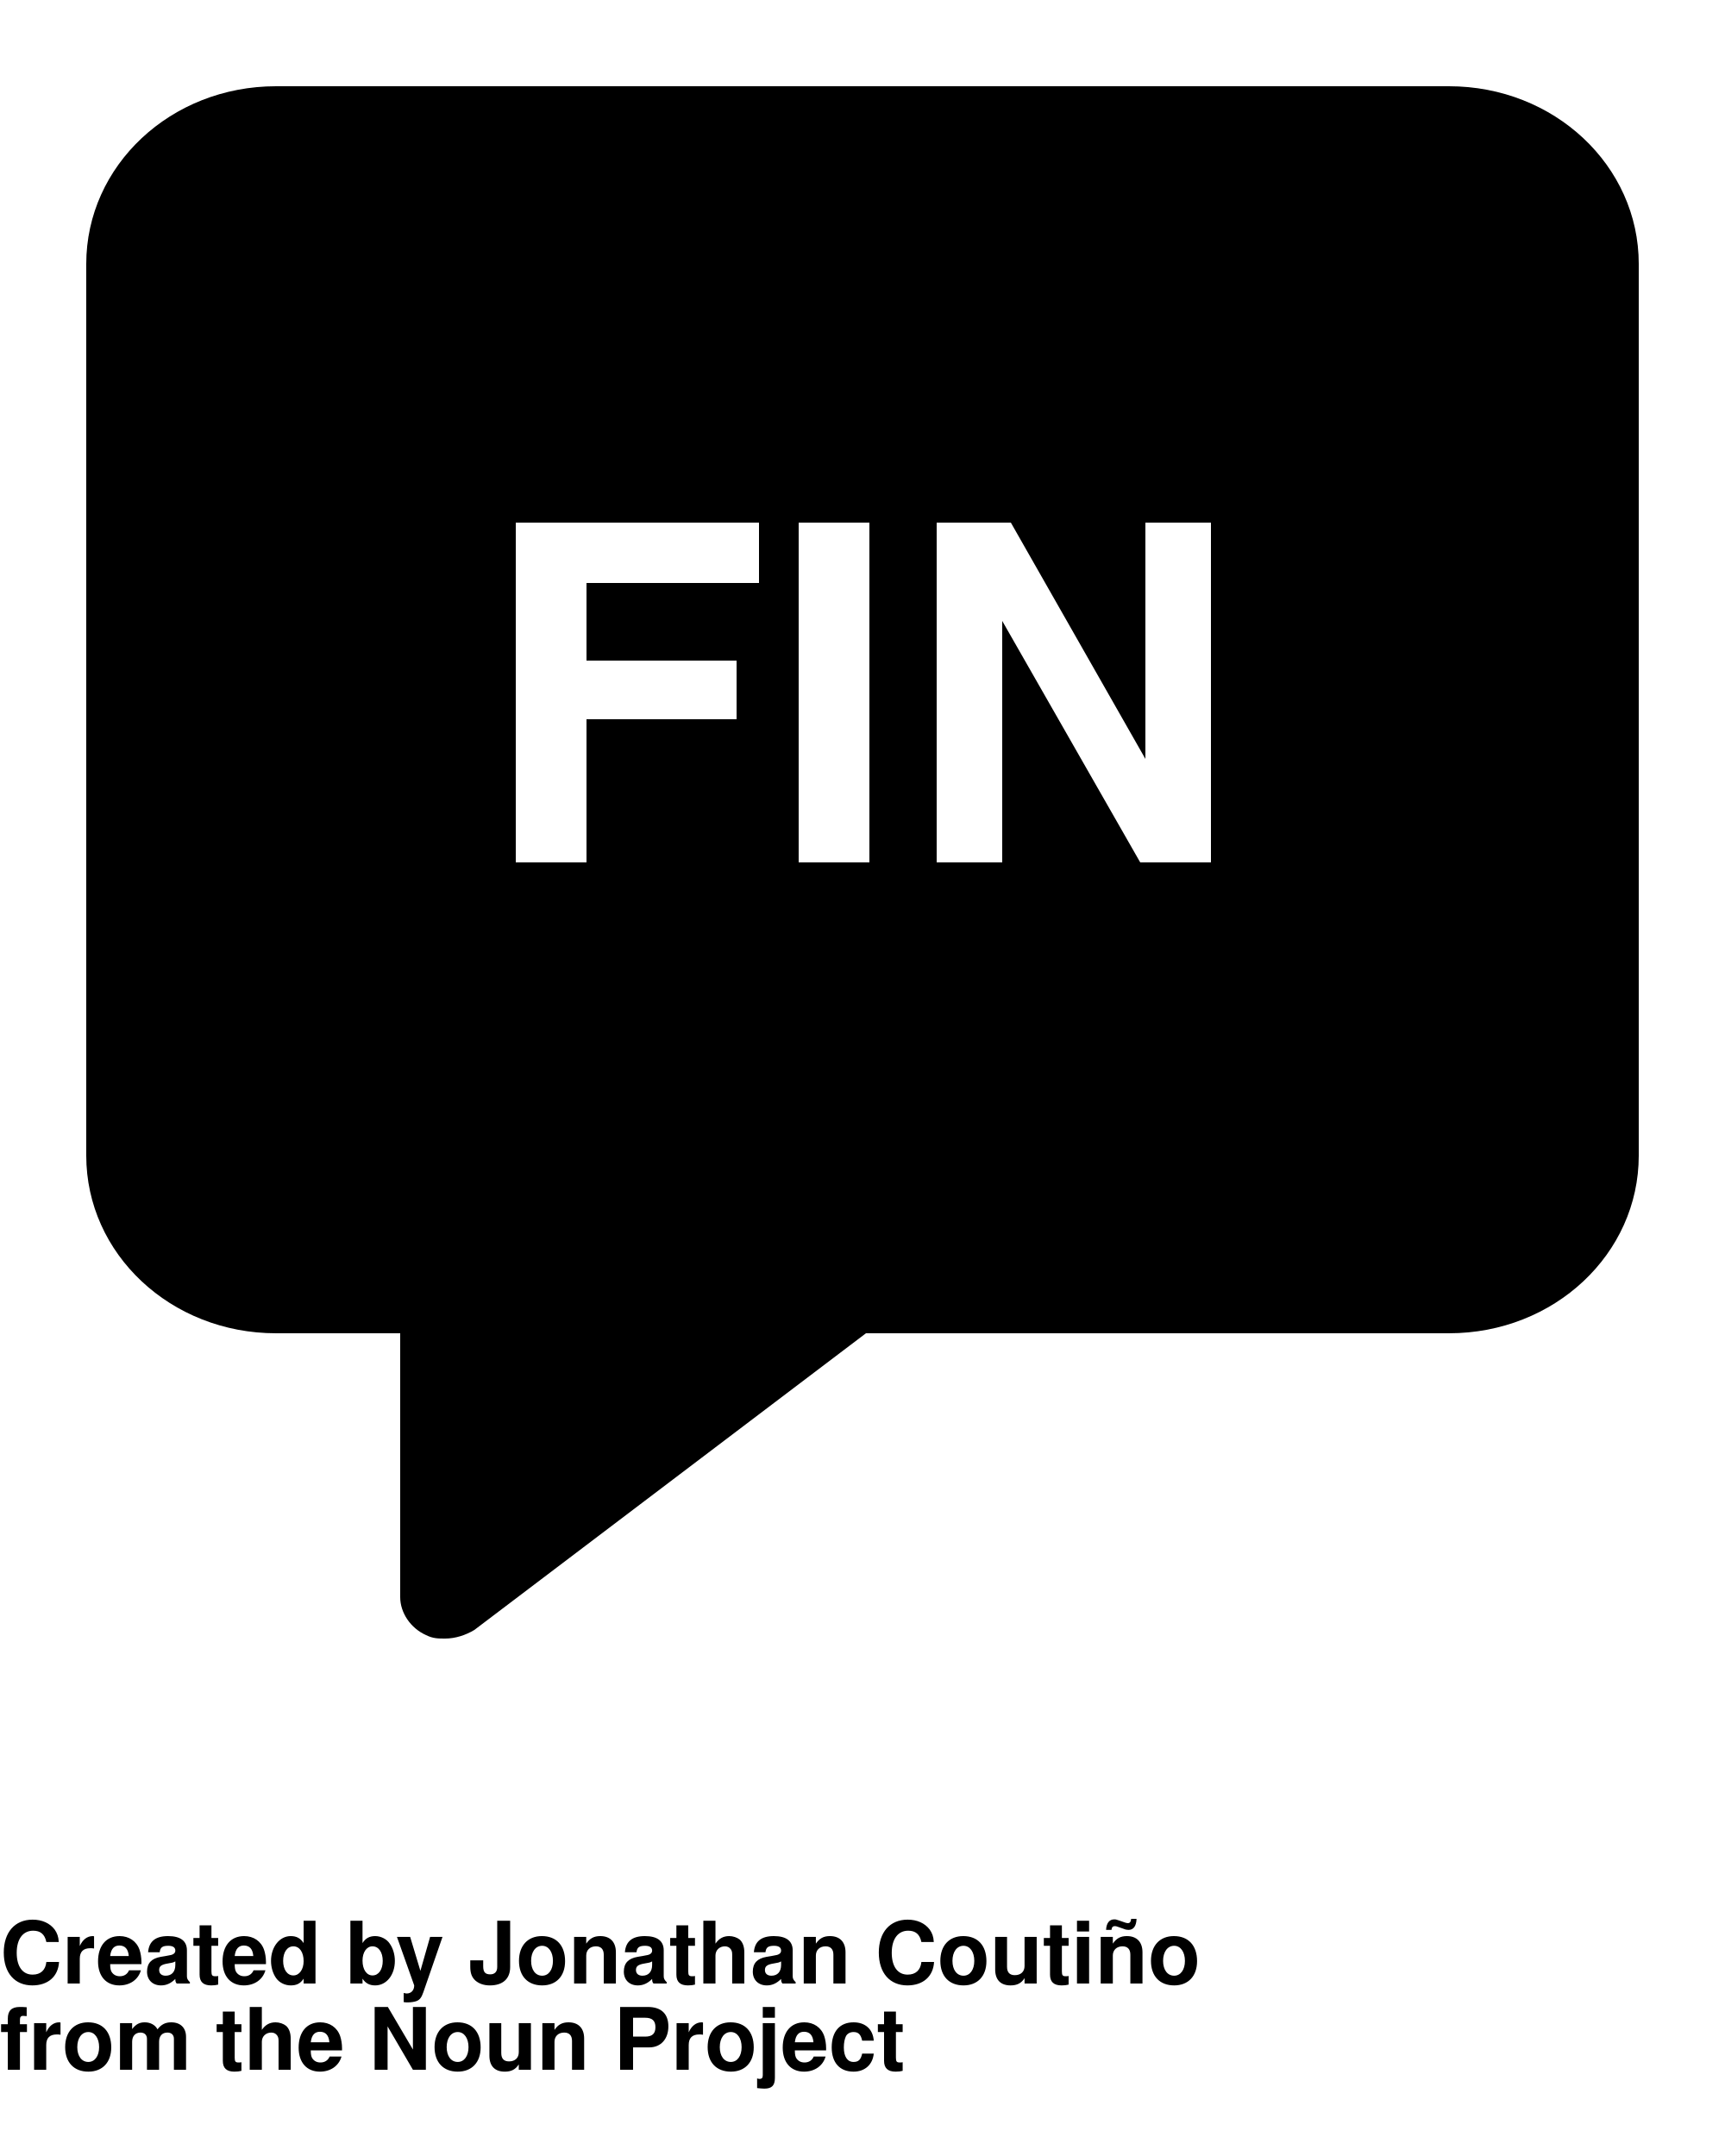
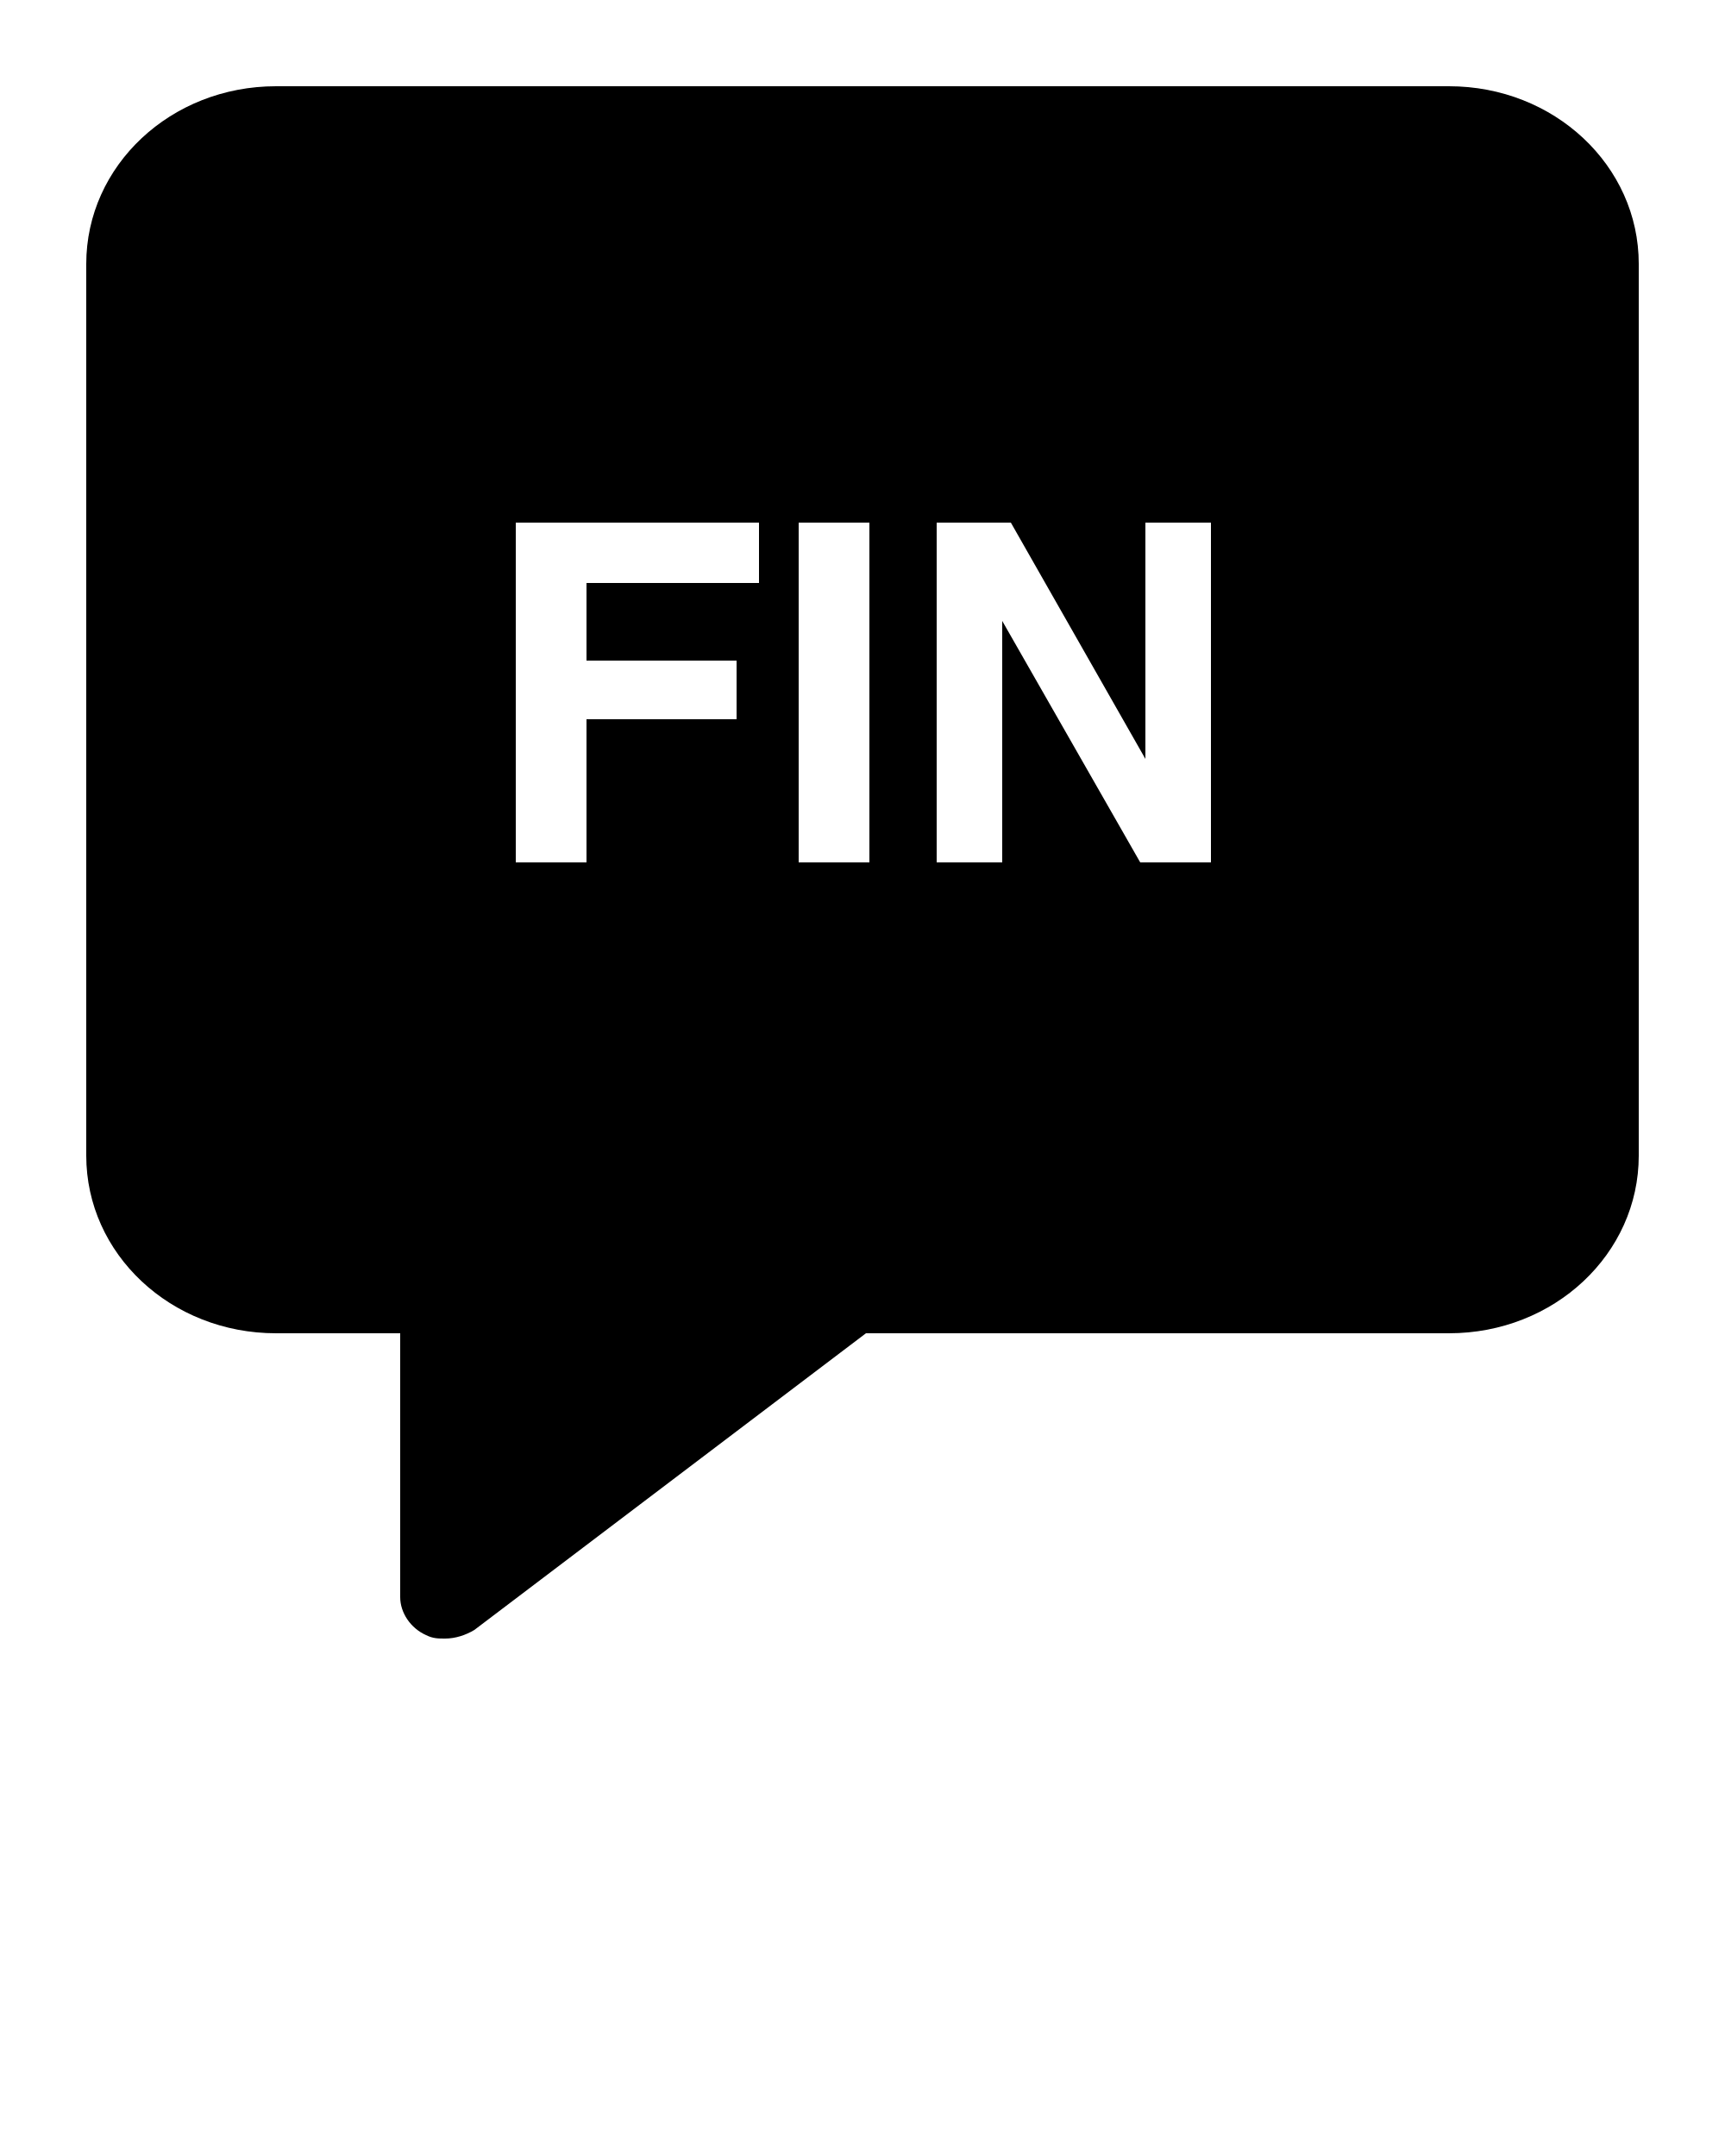
<svg xmlns="http://www.w3.org/2000/svg" version="1.1" x="0px" y="0px" viewBox="0 0 100 125" style="enable-background:new 0 0 100 100;" xml:space="preserve">
  <g>
    <path d="M84,5H16C9.9,5,5,9.6,5,15.3V67c0,5.7,4.9,10.3,11,10.3h7.2v15.3c0,0.9,0.6,1.8,1.5,2.2c0.4,0.2,0.7,0.2,1.1,0.2   c0.6,0,1.2-0.2,1.7-0.5l22.7-17.2H84c6.1,0,11-4.6,11-10.3V15.3C95,9.6,90.1,5,84,5z M44,33.8H34v4.5h8.7v3.4H34V50h-4.1V30.3H44   V33.8z M50.4,50h-4.1V30.3h4.1V50z M70.2,50h-4.1l-8-14v14h-3.8V30.3h4.3L66.4,44V30.3h3.8V50z" />
  </g>
-   <text x="0" y="115" fill="#000000" font-size="5px" font-weight="bold" font-family="'Helvetica Neue', Helvetica, Arial-Unicode, Arial, Sans-serif">Created by Jonathan Coutiño</text>
-   <text x="0" y="120" fill="#000000" font-size="5px" font-weight="bold" font-family="'Helvetica Neue', Helvetica, Arial-Unicode, Arial, Sans-serif">from the Noun Project</text>
+   <text x="0" y="115" fill="#000000" font-size="5px" font-weight="bold" font-family="'Helvetica Neue', Helvetica, Arial-Unicode, Arial, Sans-serif" />
+   <text x="0" y="120" fill="#000000" font-size="5px" font-weight="bold" font-family="'Helvetica Neue', Helvetica, Arial-Unicode, Arial, Sans-serif" />
</svg>
